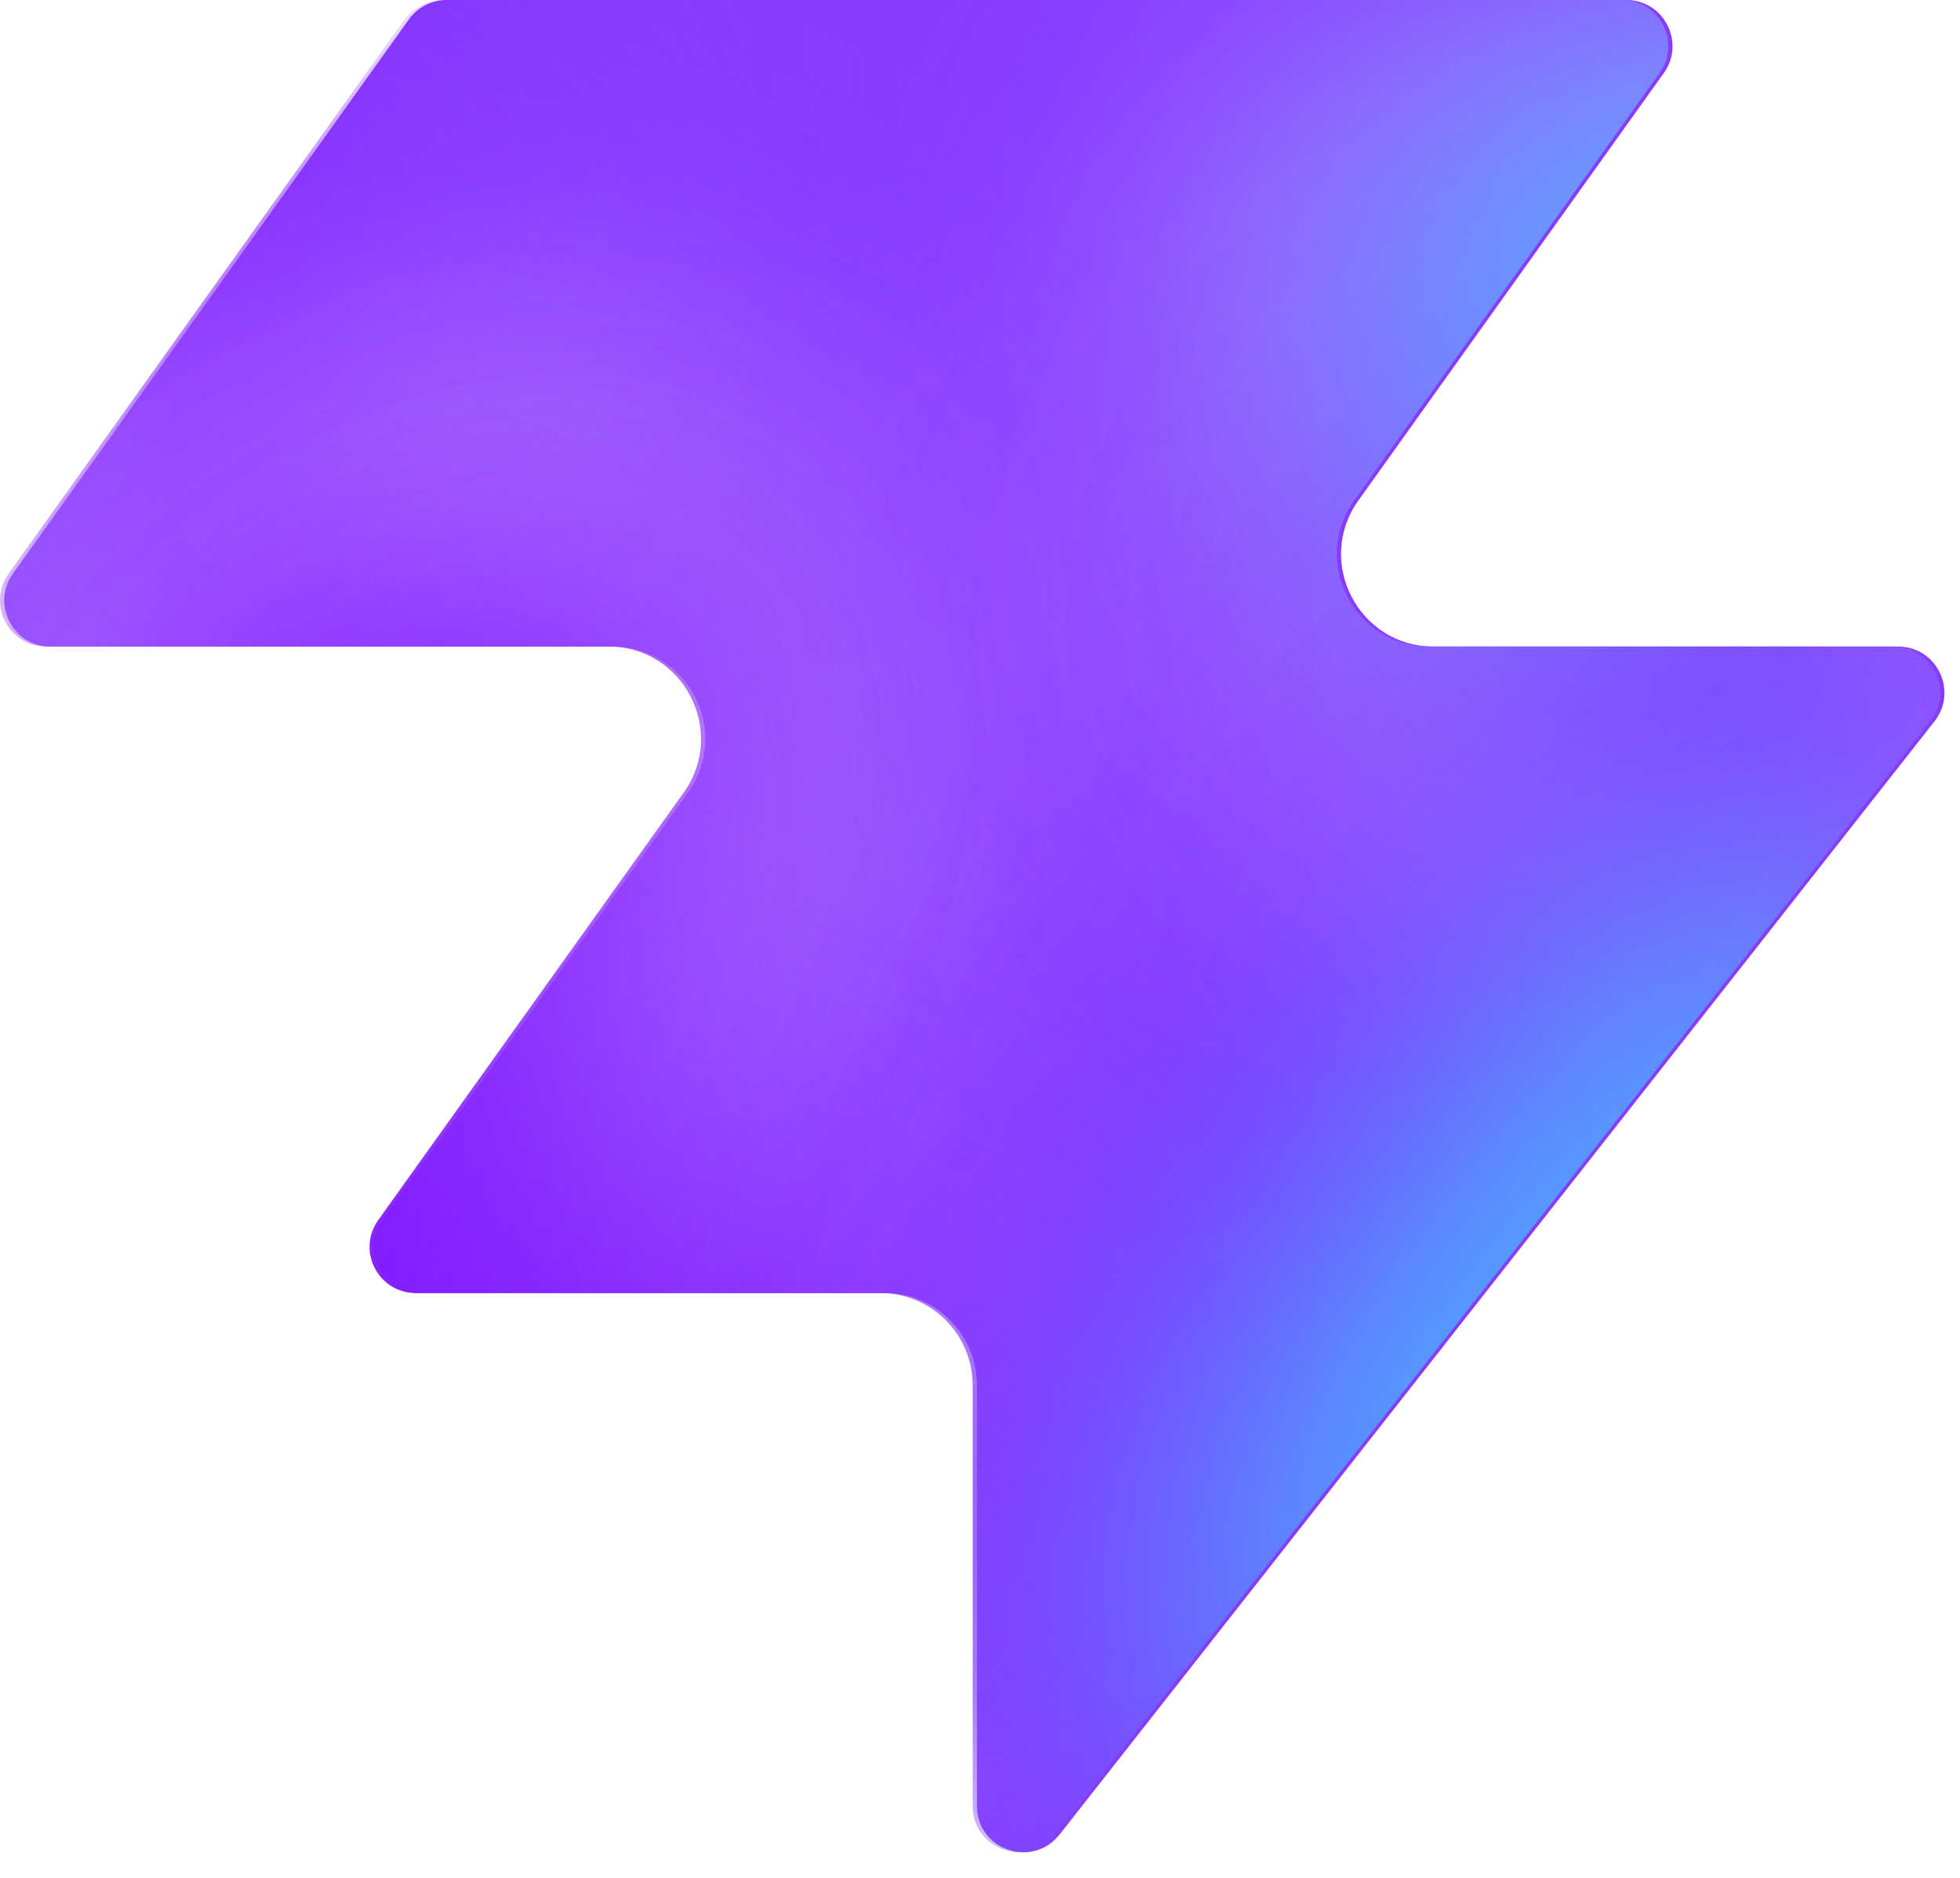
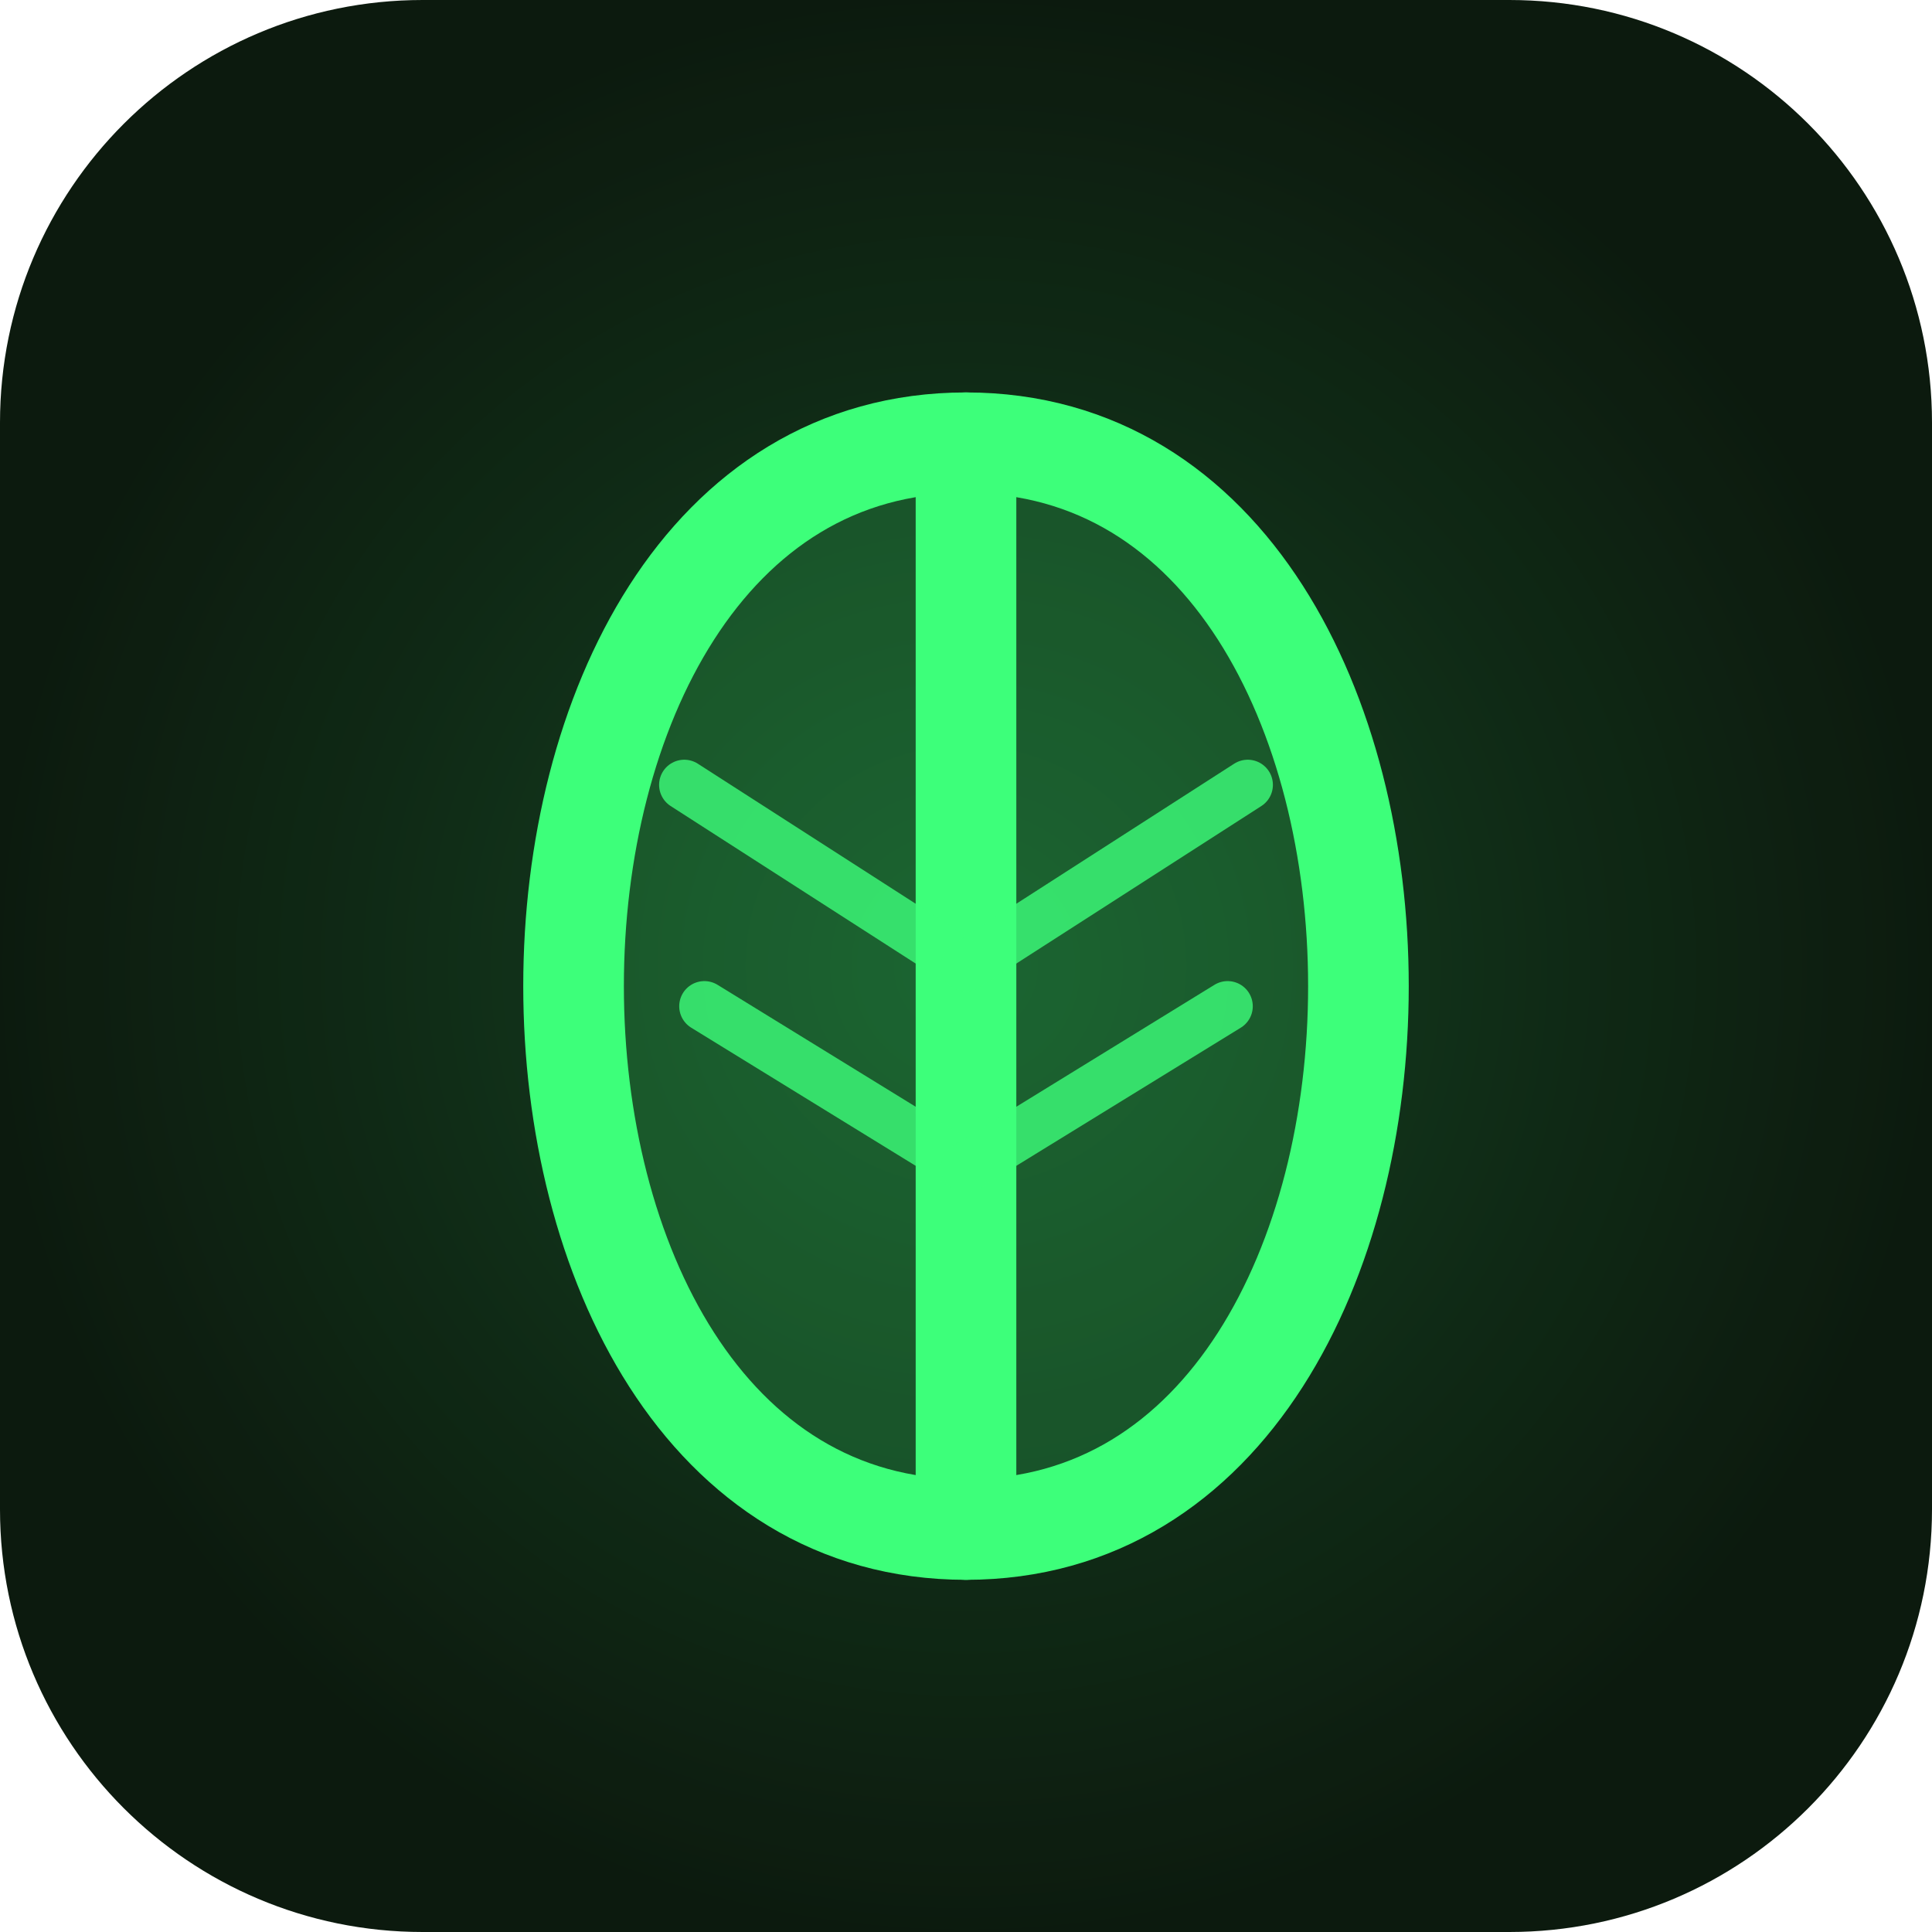
- <svg xmlns="http://www.w3.org/2000/svg" width="48" height="46" fill="none" viewBox="0 0 48 46">
-   <path fill="#863bff" d="M25.946 44.938c-.664.845-2.021.375-2.021-.698V33.937a2.26 2.26 0 0 0-2.262-2.262H10.287c-.92 0-1.456-1.04-.92-1.788l7.48-10.471c1.07-1.497 0-3.578-1.842-3.578H1.237c-.92 0-1.456-1.04-.92-1.788L10.013.474c.214-.297.556-.474.92-.474h28.894c.92 0 1.456 1.04.92 1.788l-7.48 10.471c-1.07 1.498 0 3.579 1.842 3.579h11.377c.943 0 1.473 1.088.89 1.83L25.947 44.94z" style="fill:#863bff;fill:color(display-p3 .525 .23 1);fill-opacity:1" />
-   <mask id="a" width="48" height="46" x="0" y="0" maskUnits="userSpaceOnUse" style="mask-type:alpha">
-     <path fill="#000" d="M25.842 44.938c-.664.844-2.021.375-2.021-.698V33.937a2.26 2.26 0 0 0-2.262-2.262H10.183c-.92 0-1.456-1.04-.92-1.788l7.48-10.471c1.07-1.498 0-3.579-1.842-3.579H1.133c-.92 0-1.456-1.04-.92-1.787L9.91.473c.214-.297.556-.474.92-.474h28.894c.92 0 1.456 1.04.92 1.788l-7.48 10.471c-1.07 1.498 0 3.578 1.842 3.578h11.377c.943 0 1.473 1.088.89 1.832L25.843 44.94z" style="fill:#000;fill-opacity:1" />
-   </mask>
-   <g mask="url(#a)">
-     <g filter="url(#b)">
-       <ellipse cx="5.508" cy="14.704" fill="#ede6ff" rx="5.508" ry="14.704" style="fill:#ede6ff;fill:color(display-p3 .927 .903 1);fill-opacity:1" transform="matrix(.00324 1 1 -.00324 -4.47 31.516)" />
-     </g>
-     <g filter="url(#c)">
-       <ellipse cx="10.399" cy="29.851" fill="#ede6ff" rx="10.399" ry="29.851" style="fill:#ede6ff;fill:color(display-p3 .927 .903 1);fill-opacity:1" transform="matrix(.00324 1 1 -.00324 -39.328 7.883)" />
-     </g>
-     <g filter="url(#d)">
-       <ellipse cx="5.508" cy="30.487" fill="#7e14ff" rx="5.508" ry="30.487" style="fill:#7e14ff;fill:color(display-p3 .492 .077 1);fill-opacity:1" transform="rotate(89.814 -25.913 -14.639)scale(1 -1)" />
-     </g>
-     <g filter="url(#e)">
-       <ellipse cx="5.508" cy="30.599" fill="#7e14ff" rx="5.508" ry="30.599" style="fill:#7e14ff;fill:color(display-p3 .492 .077 1);fill-opacity:1" transform="rotate(89.814 -32.644 -3.334)scale(1 -1)" />
-     </g>
-     <g filter="url(#f)">
-       <ellipse cx="5.508" cy="30.599" fill="#7e14ff" rx="5.508" ry="30.599" style="fill:#7e14ff;fill:color(display-p3 .492 .077 1);fill-opacity:1" transform="matrix(.00324 1 1 -.00324 -34.34 30.47)" />
-     </g>
-     <g filter="url(#g)">
-       <ellipse cx="14.072" cy="22.078" fill="#ede6ff" rx="14.072" ry="22.078" style="fill:#ede6ff;fill:color(display-p3 .927 .903 1);fill-opacity:1" transform="rotate(93.35 24.506 48.493)scale(-1 1)" />
-     </g>
-     <g filter="url(#h)">
-       <ellipse cx="3.47" cy="21.501" fill="#7e14ff" rx="3.47" ry="21.501" style="fill:#7e14ff;fill:color(display-p3 .492 .077 1);fill-opacity:1" transform="rotate(89.009 28.708 47.59)scale(-1 1)" />
-     </g>
-     <g filter="url(#i)">
-       <ellipse cx="3.47" cy="21.501" fill="#7e14ff" rx="3.47" ry="21.501" style="fill:#7e14ff;fill:color(display-p3 .492 .077 1);fill-opacity:1" transform="rotate(89.009 28.708 47.59)scale(-1 1)" />
-     </g>
-     <g filter="url(#j)">
-       <ellipse cx=".387" cy="8.972" fill="#7e14ff" rx="4.407" ry="29.108" style="fill:#7e14ff;fill:color(display-p3 .492 .077 1);fill-opacity:1" transform="rotate(39.51 .387 8.972)" />
-     </g>
-     <g filter="url(#k)">
-       <ellipse cx="47.523" cy="-6.092" fill="#7e14ff" rx="4.407" ry="29.108" style="fill:#7e14ff;fill:color(display-p3 .492 .077 1);fill-opacity:1" transform="rotate(37.892 47.523 -6.092)" />
-     </g>
-     <g filter="url(#l)">
-       <ellipse cx="41.412" cy="6.333" fill="#47bfff" rx="5.971" ry="9.665" style="fill:#47bfff;fill:color(display-p3 .28 .748 1);fill-opacity:1" transform="rotate(37.892 41.412 6.333)" />
-     </g>
-     <g filter="url(#m)">
-       <ellipse cx="-1.879" cy="38.332" fill="#7e14ff" rx="4.407" ry="29.108" style="fill:#7e14ff;fill:color(display-p3 .492 .077 1);fill-opacity:1" transform="rotate(37.892 -1.88 38.332)" />
-     </g>
-     <g filter="url(#n)">
-       <ellipse cx="-1.879" cy="38.332" fill="#7e14ff" rx="4.407" ry="29.108" style="fill:#7e14ff;fill:color(display-p3 .492 .077 1);fill-opacity:1" transform="rotate(37.892 -1.88 38.332)" />
-     </g>
-     <g filter="url(#o)">
-       <ellipse cx="35.651" cy="29.907" fill="#7e14ff" rx="4.407" ry="29.108" style="fill:#7e14ff;fill:color(display-p3 .492 .077 1);fill-opacity:1" transform="rotate(37.892 35.651 29.907)" />
-     </g>
-     <g filter="url(#p)">
-       <ellipse cx="38.418" cy="32.4" fill="#47bfff" rx="5.971" ry="15.297" style="fill:#47bfff;fill:color(display-p3 .28 .748 1);fill-opacity:1" transform="rotate(37.892 38.418 32.4)" />
-     </g>
-   </g>
+ <svg xmlns="http://www.w3.org/2000/svg" viewBox="0 0 192 192" width="192" height="192">
  <defs>
-     <filter id="b" width="60.045" height="41.654" x="-19.77" y="16.149" color-interpolation-filters="sRGB" filterUnits="userSpaceOnUse">
-       <feFlood flood-opacity="0" result="BackgroundImageFix" />
-       <feBlend in="SourceGraphic" in2="BackgroundImageFix" result="shape" />
-       <feGaussianBlur result="effect1_foregroundBlur_2002_17158" stdDeviation="7.659" />
-     </filter>
-     <filter id="c" width="90.34" height="51.437" x="-54.613" y="-7.533" color-interpolation-filters="sRGB" filterUnits="userSpaceOnUse">
-       <feFlood flood-opacity="0" result="BackgroundImageFix" />
-       <feBlend in="SourceGraphic" in2="BackgroundImageFix" result="shape" />
-       <feGaussianBlur result="effect1_foregroundBlur_2002_17158" stdDeviation="7.659" />
-     </filter>
-     <filter id="d" width="79.355" height="29.4" x="-49.64" y="2.03" color-interpolation-filters="sRGB" filterUnits="userSpaceOnUse">
-       <feFlood flood-opacity="0" result="BackgroundImageFix" />
-       <feBlend in="SourceGraphic" in2="BackgroundImageFix" result="shape" />
-       <feGaussianBlur result="effect1_foregroundBlur_2002_17158" stdDeviation="4.596" />
-     </filter>
-     <filter id="e" width="79.579" height="29.4" x="-45.045" y="20.029" color-interpolation-filters="sRGB" filterUnits="userSpaceOnUse">
-       <feFlood flood-opacity="0" result="BackgroundImageFix" />
-       <feBlend in="SourceGraphic" in2="BackgroundImageFix" result="shape" />
-       <feGaussianBlur result="effect1_foregroundBlur_2002_17158" stdDeviation="4.596" />
-     </filter>
-     <filter id="f" width="79.579" height="29.4" x="-43.513" y="21.178" color-interpolation-filters="sRGB" filterUnits="userSpaceOnUse">
-       <feFlood flood-opacity="0" result="BackgroundImageFix" />
-       <feBlend in="SourceGraphic" in2="BackgroundImageFix" result="shape" />
-       <feGaussianBlur result="effect1_foregroundBlur_2002_17158" stdDeviation="4.596" />
-     </filter>
-     <filter id="g" width="74.749" height="58.852" x="15.756" y="-17.901" color-interpolation-filters="sRGB" filterUnits="userSpaceOnUse">
-       <feFlood flood-opacity="0" result="BackgroundImageFix" />
-       <feBlend in="SourceGraphic" in2="BackgroundImageFix" result="shape" />
-       <feGaussianBlur result="effect1_foregroundBlur_2002_17158" stdDeviation="7.659" />
-     </filter>
-     <filter id="h" width="61.377" height="25.362" x="23.548" y="2.284" color-interpolation-filters="sRGB" filterUnits="userSpaceOnUse">
-       <feFlood flood-opacity="0" result="BackgroundImageFix" />
-       <feBlend in="SourceGraphic" in2="BackgroundImageFix" result="shape" />
-       <feGaussianBlur result="effect1_foregroundBlur_2002_17158" stdDeviation="4.596" />
-     </filter>
-     <filter id="i" width="61.377" height="25.362" x="23.548" y="2.284" color-interpolation-filters="sRGB" filterUnits="userSpaceOnUse">
-       <feFlood flood-opacity="0" result="BackgroundImageFix" />
-       <feBlend in="SourceGraphic" in2="BackgroundImageFix" result="shape" />
-       <feGaussianBlur result="effect1_foregroundBlur_2002_17158" stdDeviation="4.596" />
-     </filter>
-     <filter id="j" width="56.045" height="63.649" x="-27.636" y="-22.853" color-interpolation-filters="sRGB" filterUnits="userSpaceOnUse">
-       <feFlood flood-opacity="0" result="BackgroundImageFix" />
-       <feBlend in="SourceGraphic" in2="BackgroundImageFix" result="shape" />
-       <feGaussianBlur result="effect1_foregroundBlur_2002_17158" stdDeviation="4.596" />
-     </filter>
-     <filter id="k" width="54.814" height="64.646" x="20.116" y="-38.415" color-interpolation-filters="sRGB" filterUnits="userSpaceOnUse">
-       <feFlood flood-opacity="0" result="BackgroundImageFix" />
-       <feBlend in="SourceGraphic" in2="BackgroundImageFix" result="shape" />
-       <feGaussianBlur result="effect1_foregroundBlur_2002_17158" stdDeviation="4.596" />
-     </filter>
-     <filter id="l" width="33.541" height="35.313" x="24.641" y="-11.323" color-interpolation-filters="sRGB" filterUnits="userSpaceOnUse">
-       <feFlood flood-opacity="0" result="BackgroundImageFix" />
-       <feBlend in="SourceGraphic" in2="BackgroundImageFix" result="shape" />
-       <feGaussianBlur result="effect1_foregroundBlur_2002_17158" stdDeviation="4.596" />
-     </filter>
-     <filter id="m" width="54.814" height="64.646" x="-29.286" y="6.009" color-interpolation-filters="sRGB" filterUnits="userSpaceOnUse">
-       <feFlood flood-opacity="0" result="BackgroundImageFix" />
-       <feBlend in="SourceGraphic" in2="BackgroundImageFix" result="shape" />
-       <feGaussianBlur result="effect1_foregroundBlur_2002_17158" stdDeviation="4.596" />
-     </filter>
-     <filter id="n" width="54.814" height="64.646" x="-29.286" y="6.009" color-interpolation-filters="sRGB" filterUnits="userSpaceOnUse">
-       <feFlood flood-opacity="0" result="BackgroundImageFix" />
-       <feBlend in="SourceGraphic" in2="BackgroundImageFix" result="shape" />
-       <feGaussianBlur result="effect1_foregroundBlur_2002_17158" stdDeviation="4.596" />
-     </filter>
-     <filter id="o" width="54.814" height="64.646" x="8.244" y="-2.416" color-interpolation-filters="sRGB" filterUnits="userSpaceOnUse">
-       <feFlood flood-opacity="0" result="BackgroundImageFix" />
-       <feBlend in="SourceGraphic" in2="BackgroundImageFix" result="shape" />
-       <feGaussianBlur result="effect1_foregroundBlur_2002_17158" stdDeviation="4.596" />
-     </filter>
-     <filter id="p" width="39.409" height="43.623" x="18.713" y="10.588" color-interpolation-filters="sRGB" filterUnits="userSpaceOnUse">
-       <feFlood flood-opacity="0" result="BackgroundImageFix" />
-       <feBlend in="SourceGraphic" in2="BackgroundImageFix" result="shape" />
-       <feGaussianBlur result="effect1_foregroundBlur_2002_17158" stdDeviation="4.596" />
-     </filter>
+     <radialGradient id="glow" cx="50%" cy="50%" r="50%">
+       <stop offset="0%" stop-color="#3DFF7A" stop-opacity="0.18" />
+       <stop offset="100%" stop-color="#3DFF7A" stop-opacity="0" />
+     </radialGradient>
  </defs>
+   <rect width="192" height="192" rx="42" ry="42" fill="#0C1A0E" />
+   <rect width="192" height="192" rx="42" ry="42" fill="url(#glow)" />
+   <path d="M96 152 C44 152 44 44 96 44 C148 44 148 152 96 152 Z" fill="rgba(61,255,122,0.18)" stroke="#3DFF7A" stroke-width="10" stroke-linejoin="round" stroke-linecap="round" />
+   <line x1="96" y1="152" x2="96" y2="44" stroke="#3DFF7A" stroke-width="10" stroke-linecap="round" />
+   <line x1="96" y1="96" x2="68" y2="78" stroke="#3DFF7A" stroke-width="5" stroke-linecap="round" opacity="0.8" />
+   <line x1="96" y1="116" x2="70" y2="100" stroke="#3DFF7A" stroke-width="5" stroke-linecap="round" opacity="0.8" />
+   <line x1="96" y1="96" x2="124" y2="78" stroke="#3DFF7A" stroke-width="5" stroke-linecap="round" opacity="0.8" />
+   <line x1="96" y1="116" x2="122" y2="100" stroke="#3DFF7A" stroke-width="5" stroke-linecap="round" opacity="0.8" />
</svg>
